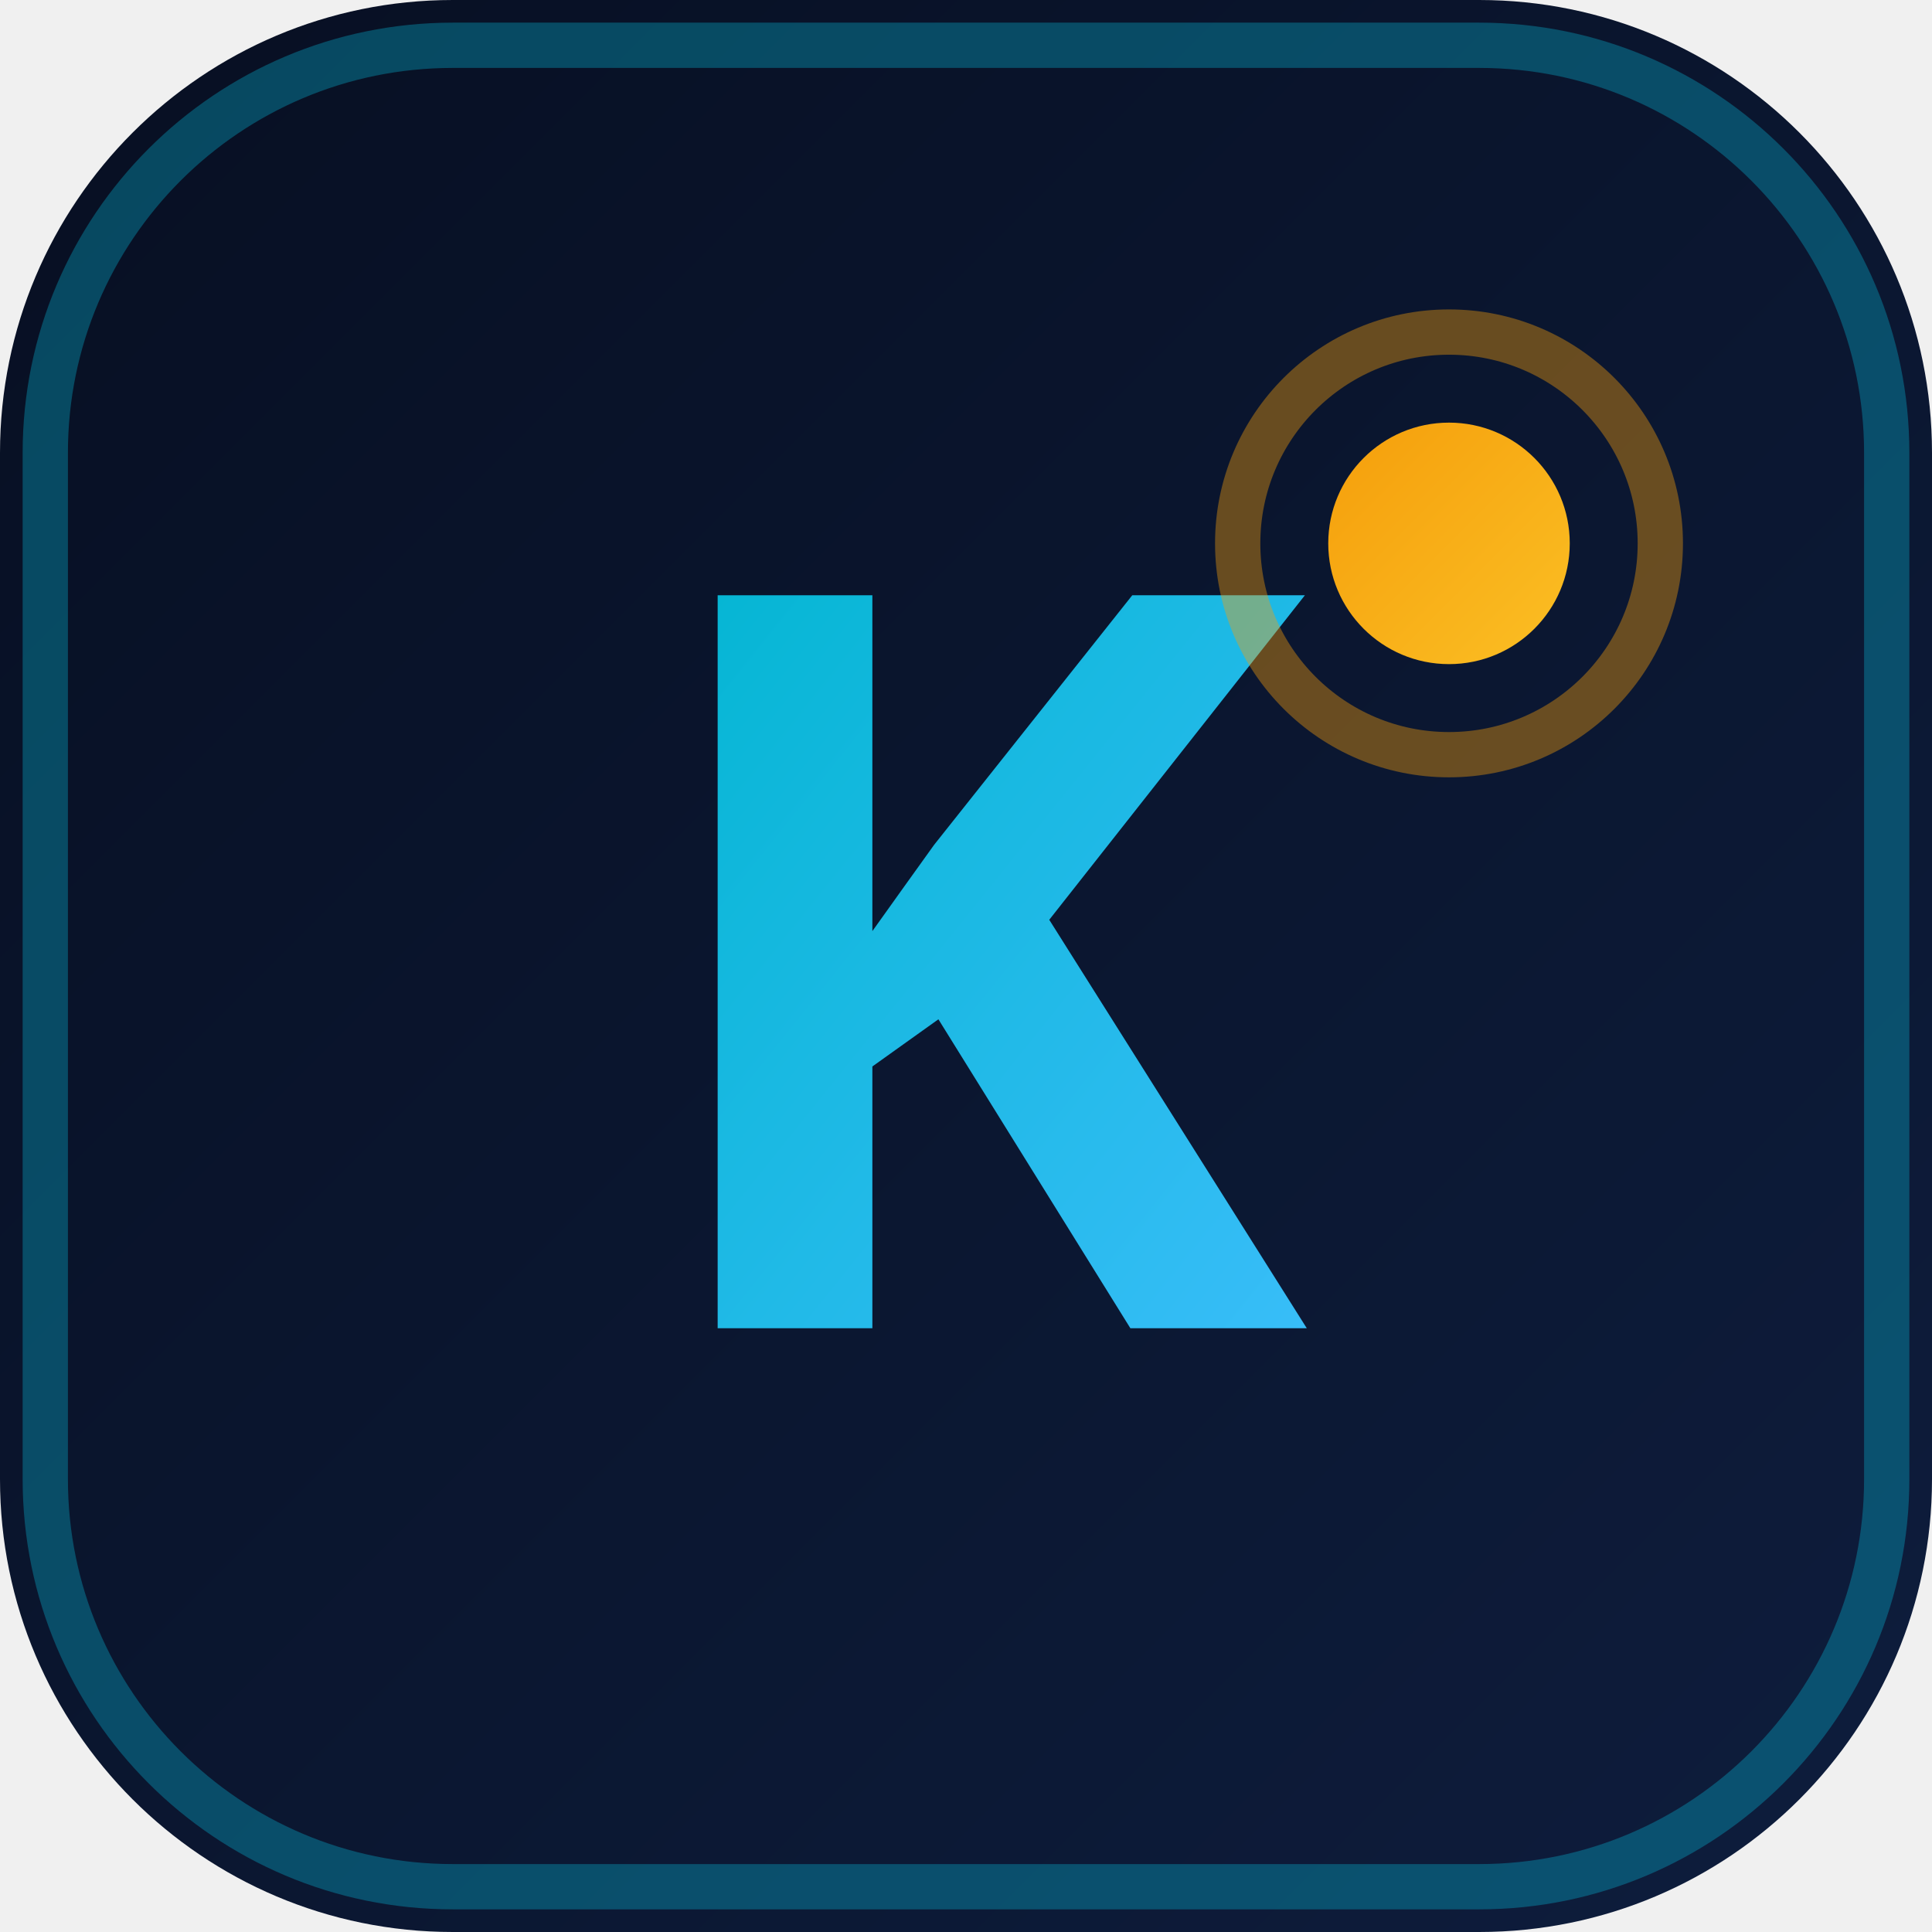
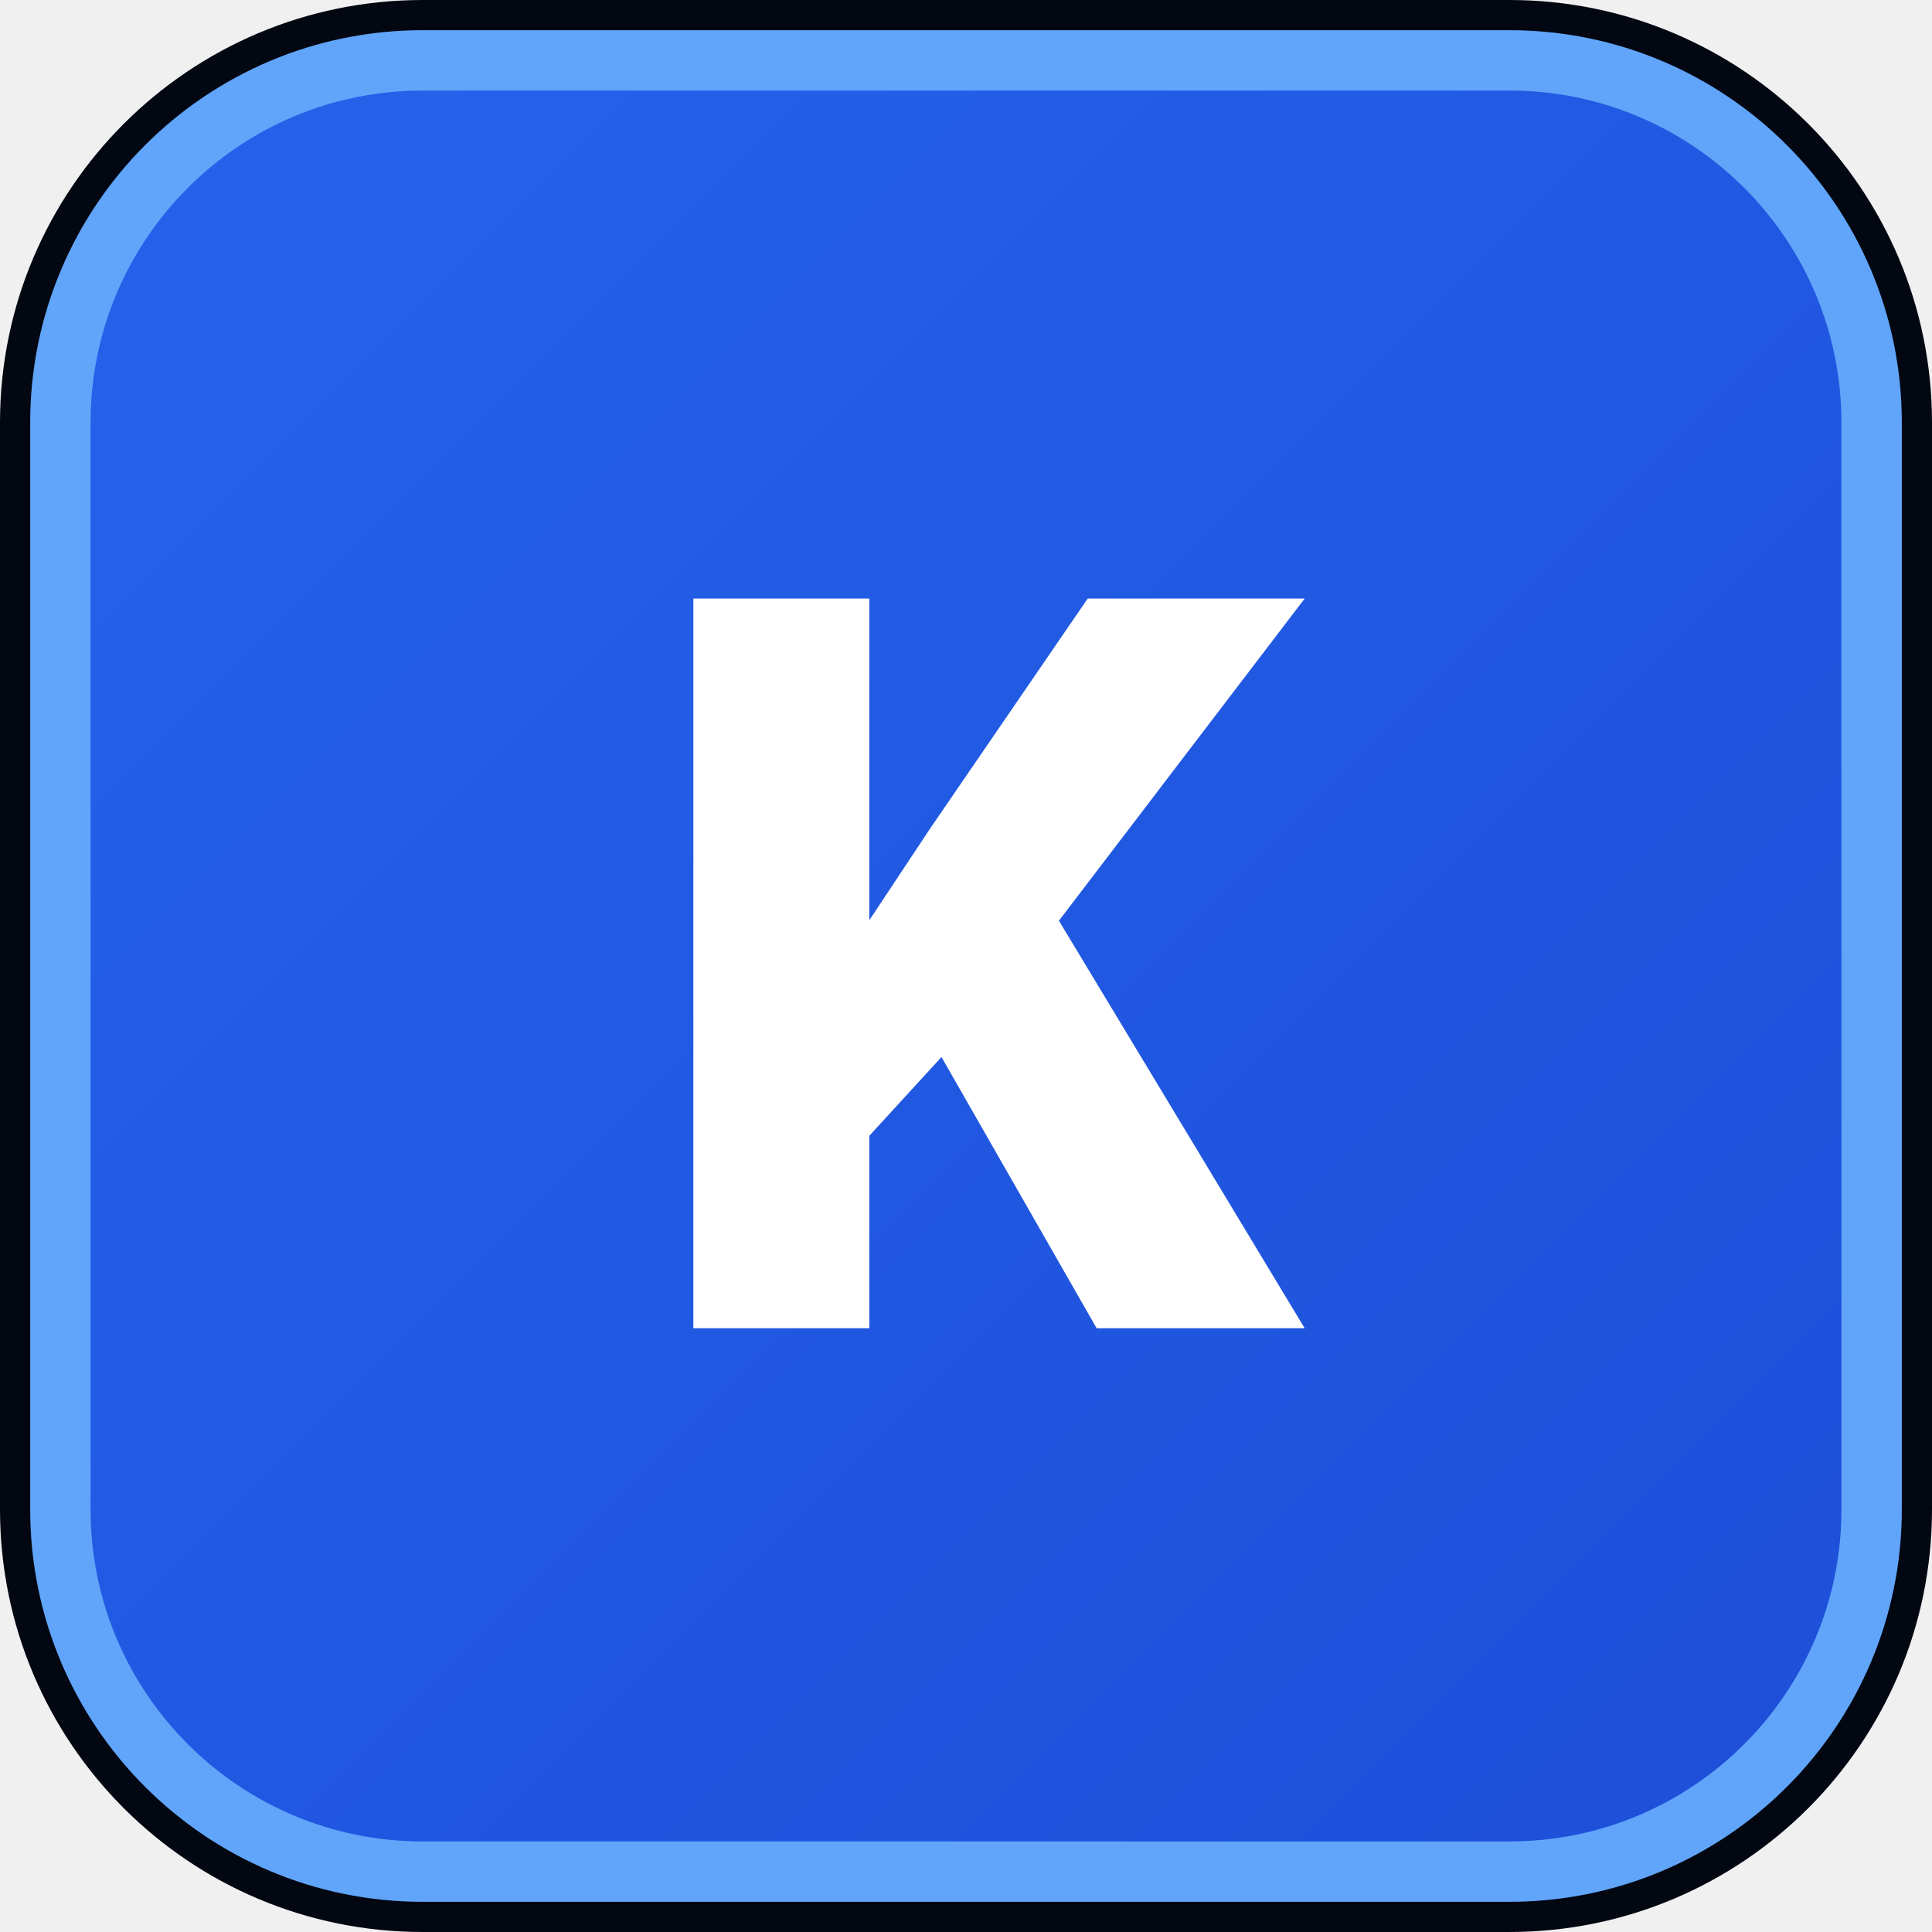
- <svg xmlns="http://www.w3.org/2000/svg" viewBox="0 0 64 64" width="64" height="64">
+ <svg xmlns="http://www.w3.org/2000/svg" viewBox="0 0 64 64">
  <defs>
-     <linearGradient id="whlBg" x1="0%" y1="0%" x2="100%" y2="100%">
-       <stop offset="0%" stop-color="#070f22" />
-       <stop offset="100%" stop-color="#0e1d3d" />
-     </linearGradient>
-     <linearGradient id="whlCyan" x1="0%" y1="0%" x2="100%" y2="100%">
-       <stop offset="0%" stop-color="#06b6d4" />
-       <stop offset="100%" stop-color="#38bdf8" />
-     </linearGradient>
-     <linearGradient id="whlGold" x1="0%" y1="0%" x2="100%" y2="100%">
-       <stop offset="0%" stop-color="#f59e0b" />
-       <stop offset="100%" stop-color="#fbbf24" />
+     <linearGradient id="grad" x1="0%" y1="0%" x2="100%" y2="100%">
+       <stop offset="0%" stop-color="#2563eb" />
+       <stop offset="100%" stop-color="#1d4ed8" />
    </linearGradient>
  </defs>
-   <rect width="64" height="64" rx="15" fill="url(#whlBg)" />
-   <rect x="1.5" y="1.5" width="61" height="61" rx="13.5" fill="none" stroke="rgba(6, 182, 212, 0.35)" stroke-width="1.5" />
-   <text x="32" y="44" font-family="'Montserrat', 'Arial Black', sans-serif" font-size="34" font-weight="900" text-anchor="middle" fill="url(#whlCyan)">K</text>
-   <circle cx="48" cy="18" r="4" fill="url(#whlGold)" />
-   <circle cx="48" cy="18" r="7" fill="none" stroke="rgba(245, 158, 11, 0.4)" stroke-width="1.5" />
+   <rect width="64" height="64" rx="14" fill="#030712" />
+   <rect x="2" y="2" width="60" height="60" rx="12" fill="url(#grad)" stroke="#60a5fa" stroke-width="2" />
+   <text x="32" y="44" font-family="-apple-system, BlinkMacSystemFont, 'Segoe UI', Roboto, sans-serif" font-size="34" font-weight="900" fill="#ffffff" text-anchor="middle">K</text>
</svg>
